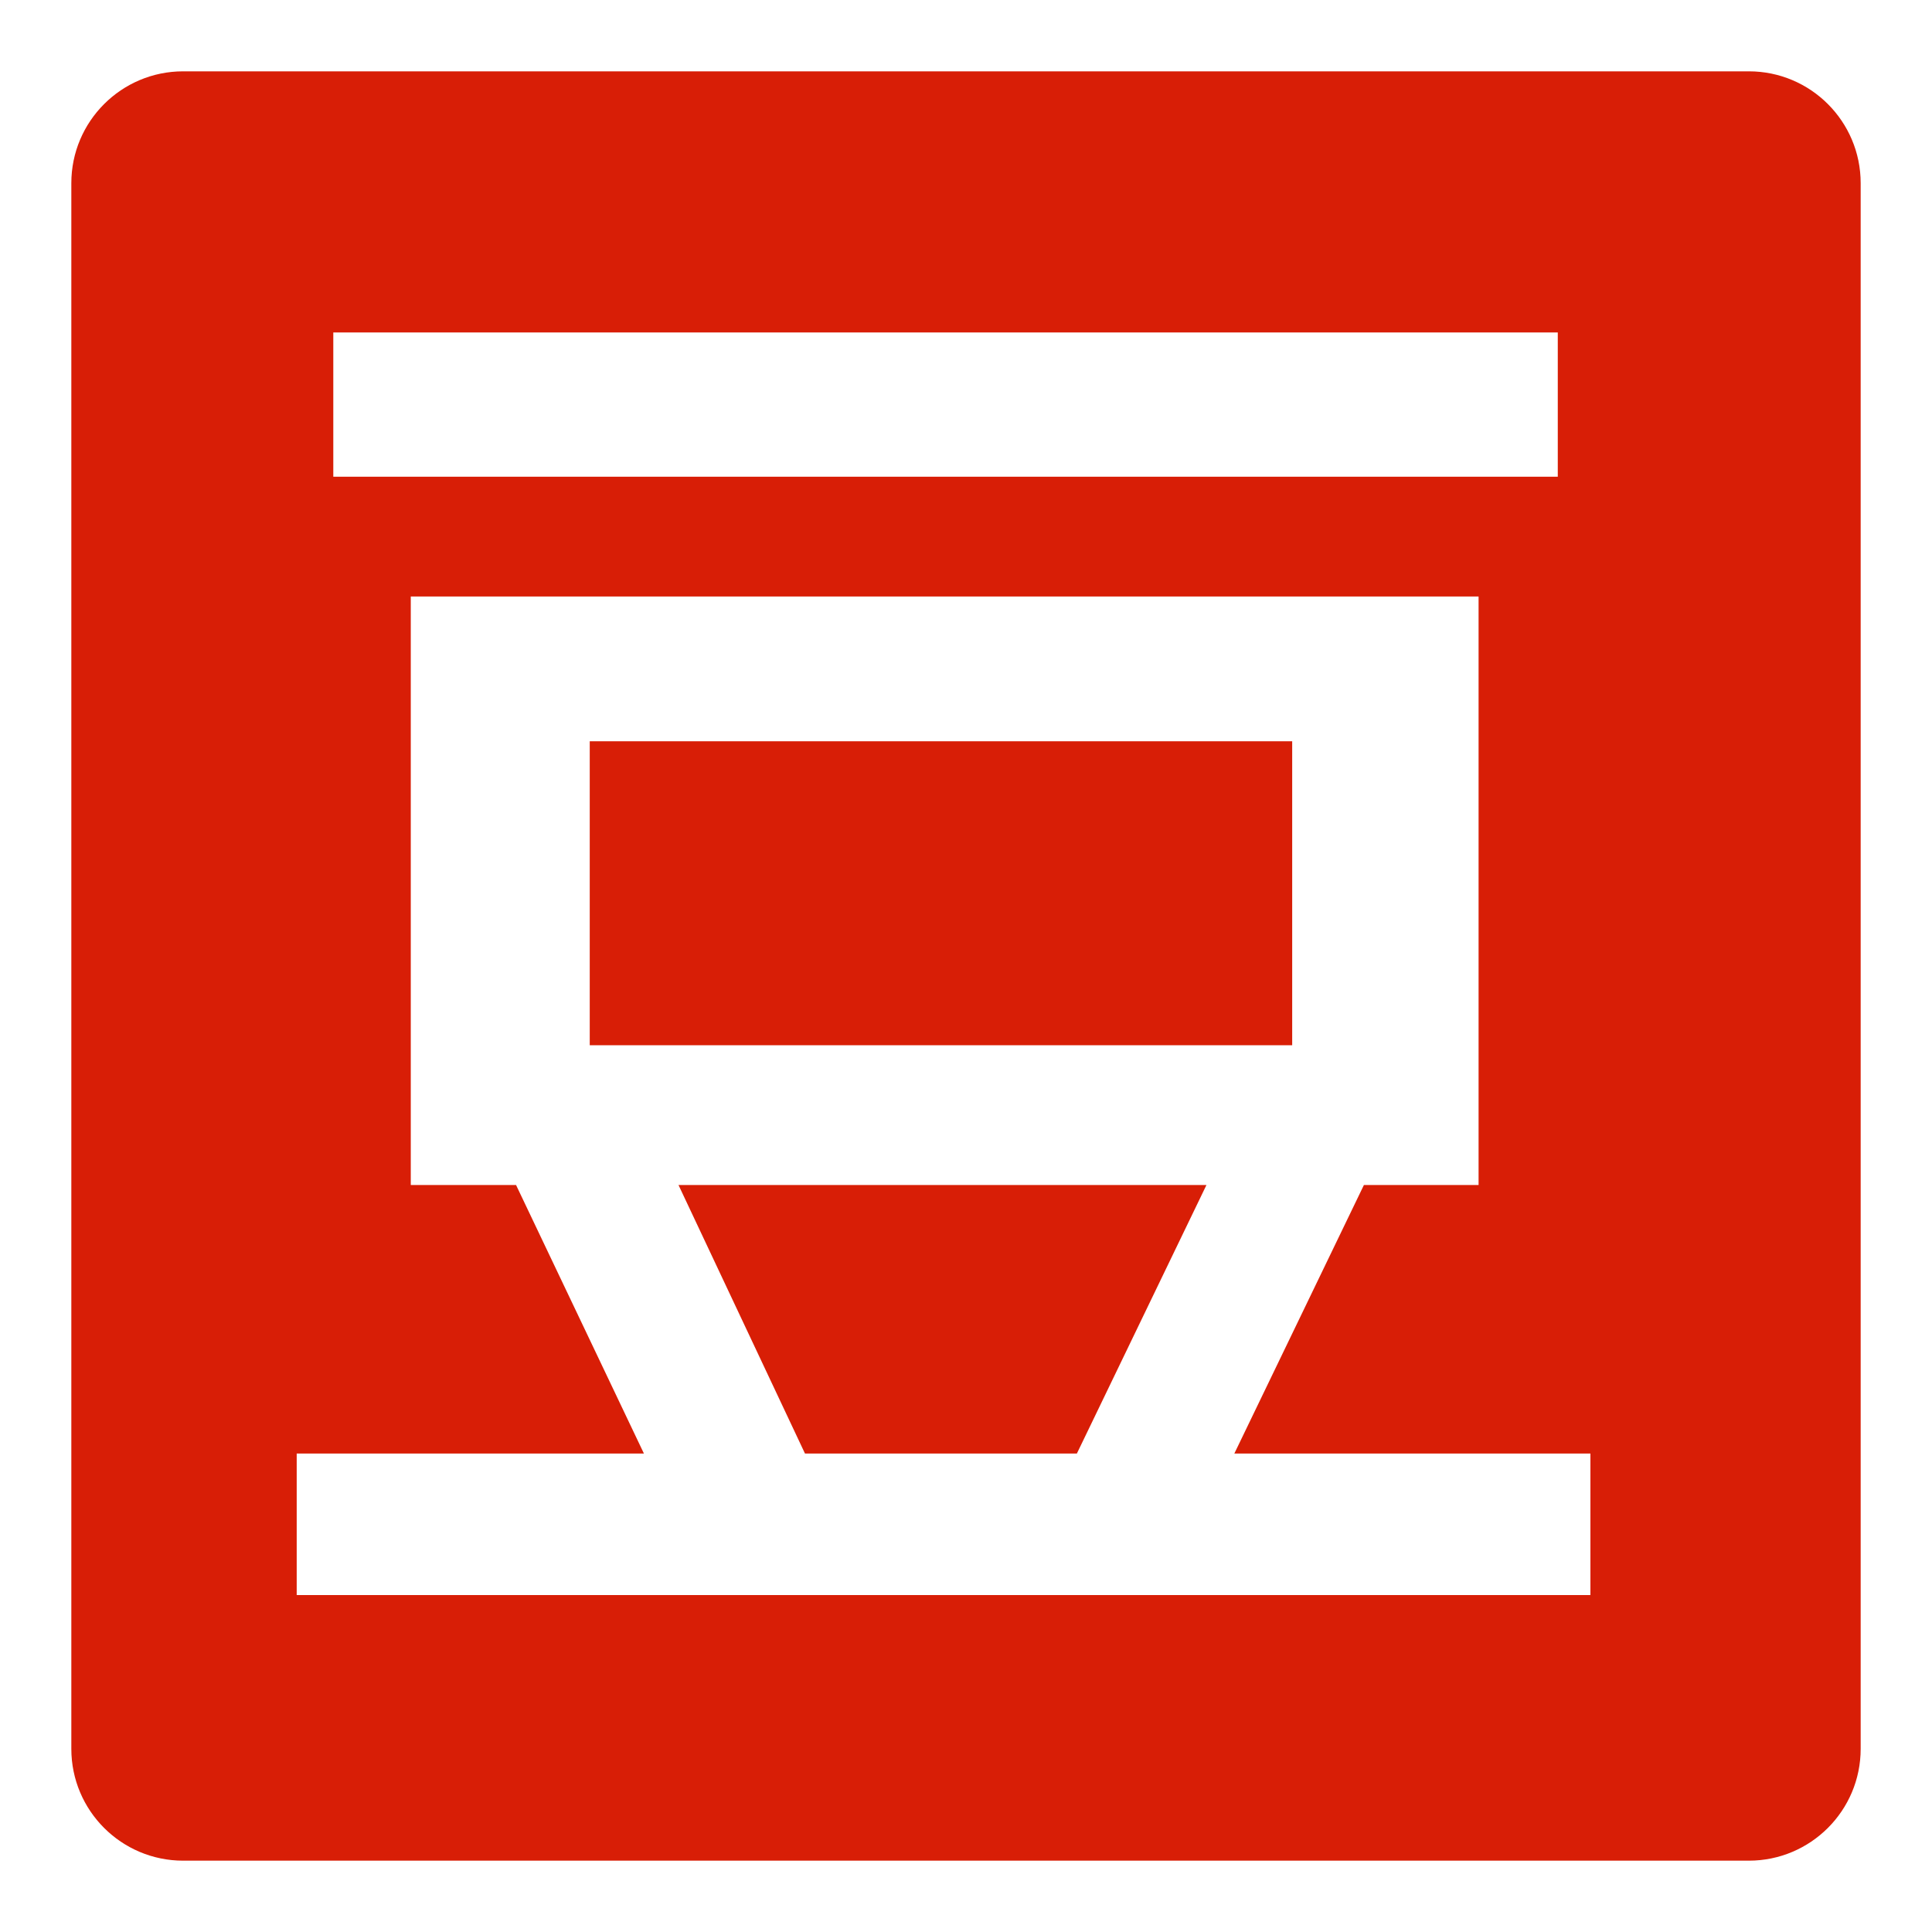
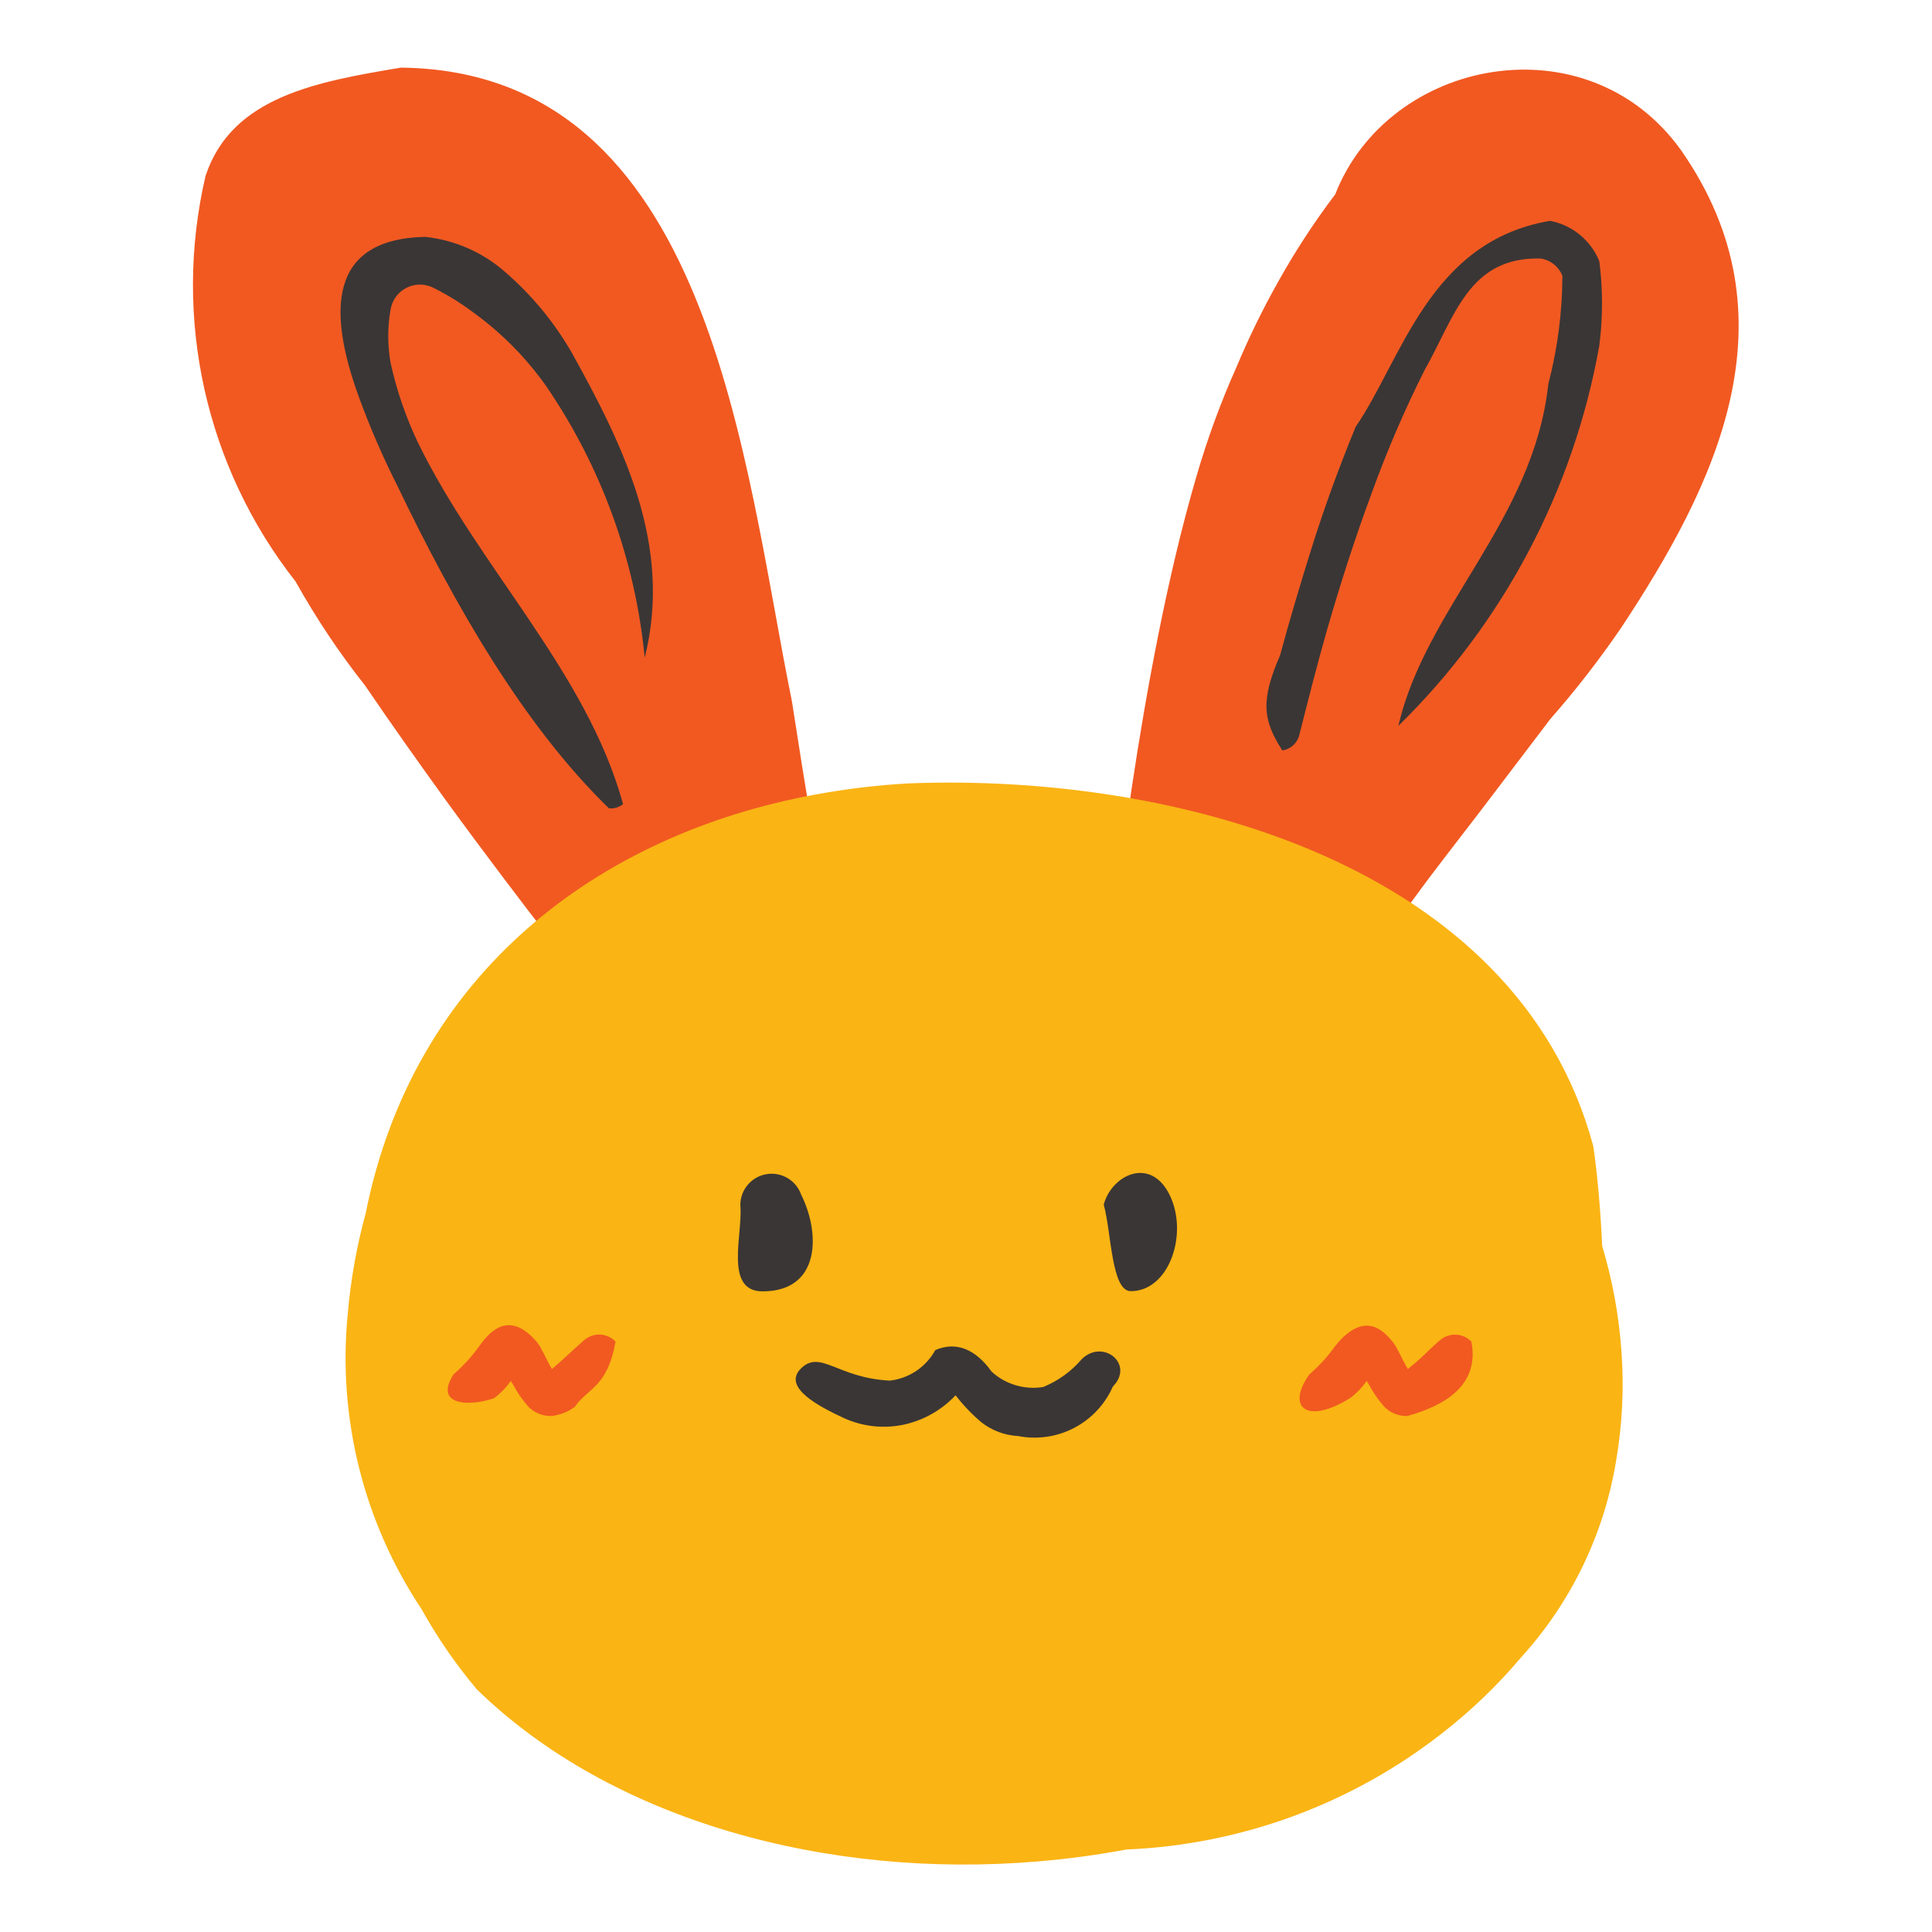
- <svg xmlns="http://www.w3.org/2000/svg" t="1590715407009" class="icon" viewBox="0 0 1024 1024" version="1.1" p-id="4264" width="180" height="180">
+ <svg xmlns="http://www.w3.org/2000/svg" t="1591350423573" class="icon" viewBox="0 0 1024 1024" version="1.1" p-id="1488" width="180" height="180">
  <defs>
    <style type="text/css" />
  </defs>
-   <path d="M926.918 37.806C959.652 37.806 986.194 64.348 986.194 97.082L986.194 926.918C986.194 959.652 959.652 986.194 926.918 986.194L97.082 986.194C64.348 986.194 37.806 959.652 37.806 926.918L37.806 97.082C37.806 64.348 64.348 37.806 97.082 37.806zM176.654 176.2 176.654 252.679 825.658 252.679 825.658 176.2zM217.719 316.146 217.719 628.081 273.524 628.081 341.292 770.396 157.259 770.396 157.259 845.418 842.95 845.418 842.95 770.396 654.227 770.396 722.9 628.081 783.677 628.081 783.677 316.146zM684.885 392.892 684.885 553.987 312.576 553.987 312.576 392.892zM570.771 770.396 426.653 770.396 359.622 628.081 639.444 628.081z" p-id="4265" fill="#d81e06" />
+   <path d="M589.005 502.477S603.034 358.4 634.163 252.416A445.133 445.133 0 0 1 655.36 194.56a433.05 433.05 0 0 1 22.221-45.466 397.312 397.312 0 0 1 30.106-46.08C735.949 30.72 841.114 10.24 890.88 79.462c62.566 89.395 17.715 178.586-31.539 253.133a502.579 502.579 0 0 1-37.581 48.435C808.96 397.824 796.672 414.106 784.486 430.08s-23.859 30.72-34.202 44.954c-22.63 30.72-38.502 51.2-38.502 51.2zM441.549 502.989c-4.096-21.094-7.782-44.032-11.571-68.096-3.482-19.456-6.758-40.96-10.24-63.181C394.035 245.76 377.446 37.683 212.48 35.84 167.936 43.315 122.88 51.2 108.954 93.184a254.259 254.259 0 0 0 47.718 215.04 415.846 415.846 0 0 0 36.864 55.194c13.926 20.48 28.467 40.96 42.598 60.518 42.189 57.958 79.565 104.448 79.565 104.448L378.88 515.482z" fill="#F15921" p-id="1489" />
+   <path d="M849.203 660.48a255.078 255.078 0 0 1 10.24 56.32 239.616 239.616 0 0 1-2.867 57.446 204.186 204.186 0 0 1-50.483 104.346 278.528 278.528 0 0 1-41.984 40.243 291.226 291.226 0 0 1-167.117 61.44q-23.552 4.403-47.309 6.349c-110.899 9.318-225.28-21.402-296.96-91.238a268.595 268.595 0 0 1-29.286-42.496A239.923 239.923 0 0 1 184.32 696.32a300.134 300.134 0 0 1 9.523-53.35c25.498-127.693 123.904-200.704 237.568-221.696a389.12 389.12 0 0 1 49.869-6.042c140.595-5.632 322.765 42.086 363.213 192.307 2.253 15.77 3.789 33.382 4.71 52.941z" fill="#FAB414" p-id="1490" />
+   <path d="M392.397 638.976c1.434 14.95-8.806 45.466 11.776 45.466 30.72 0 30.72-30.72 20.48-51.2a16.589 16.589 0 0 0-32.256 5.325zM585.114 638.874c3.994 15.053 3.994 45.466 14.234 45.466 20.48 0 30.72-30.72 20.48-51.2s-30.72-10.24-34.816 5.325zM573.44 720.282a53.453 53.453 0 0 1-20.48 14.848 32.768 32.768 0 0 1-27.341-8.09c-8.499-11.878-18.739-16.282-29.901-11.469a31.437 31.437 0 0 1-24.064 16.179c-27.75-1.331-36.762-16.589-47.104-6.451s10.24 20.48 22.733 26.317a51.2 51.2 0 0 0 31.232 3.584 53.146 53.146 0 0 0 27.955-15.667 93.389 93.389 0 0 0 13.722 14.336 34.406 34.406 0 0 0 19.456 7.27 45.363 45.363 0 0 0 50.176-26.214c11.674-11.878-5.12-25.498-16.384-14.643z" fill="#3A3635" p-id="1491" />
+   <path d="M309.555 710.349c-5.53 4.813-11.059 10.24-16.998 15.258-2.662-4.301-5.734-11.674-7.782-14.029-14.234-16.998-24.576-6.861-30.72 1.843a84.89 84.89 0 0 1-13.619 14.95c-11.059 17.101 9.523 17.101 21.606 12.595a41.574 41.574 0 0 0 8.704-9.011l1.229 1.946a59.085 59.085 0 0 0 7.885 11.469 16.282 16.282 0 0 0 12.493 5.12 24.986 24.986 0 0 0 12.288-4.813c7.066-10.24 17.306-10.24 21.606-34.611a12.083 12.083 0 0 0-16.691-0.717zM763.187 710.349c-2.765 2.355-5.53 5.018-8.294 7.68s-5.734 5.222-8.704 7.578c-2.662-4.301-5.734-11.674-7.782-14.029-5.325-6.861-15.565-16.998-30.72 1.843a83.763 83.763 0 0 1-13.619 14.95c-12.39 17.101-2.048 27.238 21.606 12.595a40.96 40.96 0 0 0 8.704-9.011l1.229 1.946a59.085 59.085 0 0 0 7.885 11.469 16.077 16.077 0 0 0 12.493 5.12c17.92-5.018 38.502-15.155 33.894-39.424a12.186 12.186 0 0 0-16.691-0.717z" fill="#F15921" p-id="1492" />
+   <path d="M679.629 397.722c-10.24-16.077-11.674-26.214-1.126-50.483 4.403-16.486 10.24-36.25 16.794-57.139s14.541-42.803 23.245-63.898c24.474-35.635 38.912-98.304 103.014-109.158a35.328 35.328 0 0 1 26.112 21.402 175.206 175.206 0 0 1 0 44.749 373.658 373.658 0 0 1-106.496 201.523c14.438-62.669 71.68-109.056 79.462-181.146a229.99 229.99 0 0 0 7.475-57.344 14.746 14.746 0 0 0-11.571-9.216c-38.195-0.922-45.363 30.72-61.44 59.085A596.07 596.07 0 0 0 727.04 261.325c-8.806 23.654-16.794 48.64-23.757 72.806-5.53 19.354-10.24 38.195-14.643 55.501a10.752 10.752 0 0 1-9.011 8.09zM322.765 428.442c-45.363-44.032-81.92-108.032-112.026-170.701a436.429 436.429 0 0 1-20.48-47.206C173.568 164.864 174.08 126.669 225.28 125.542a76.288 76.288 0 0 1 42.598 18.739 166.707 166.707 0 0 1 34.918 42.189c27.238 49.05 53.965 102.4 38.912 162.099A307.2 307.2 0 0 0 289.587 204.8a166.912 166.912 0 0 0-37.786-38.502 137.83 137.83 0 0 0-22.426-13.926A15.77 15.77 0 0 0 207.053 163.84a81.203 81.203 0 0 0 0 28.672 197.12 197.12 0 0 0 14.234 41.574c32.256 66.56 89.702 121.958 108.954 192.102a10.24 10.24 0 0 1-7.475 2.253z" fill="#3A3635" p-id="1493" />
</svg>
